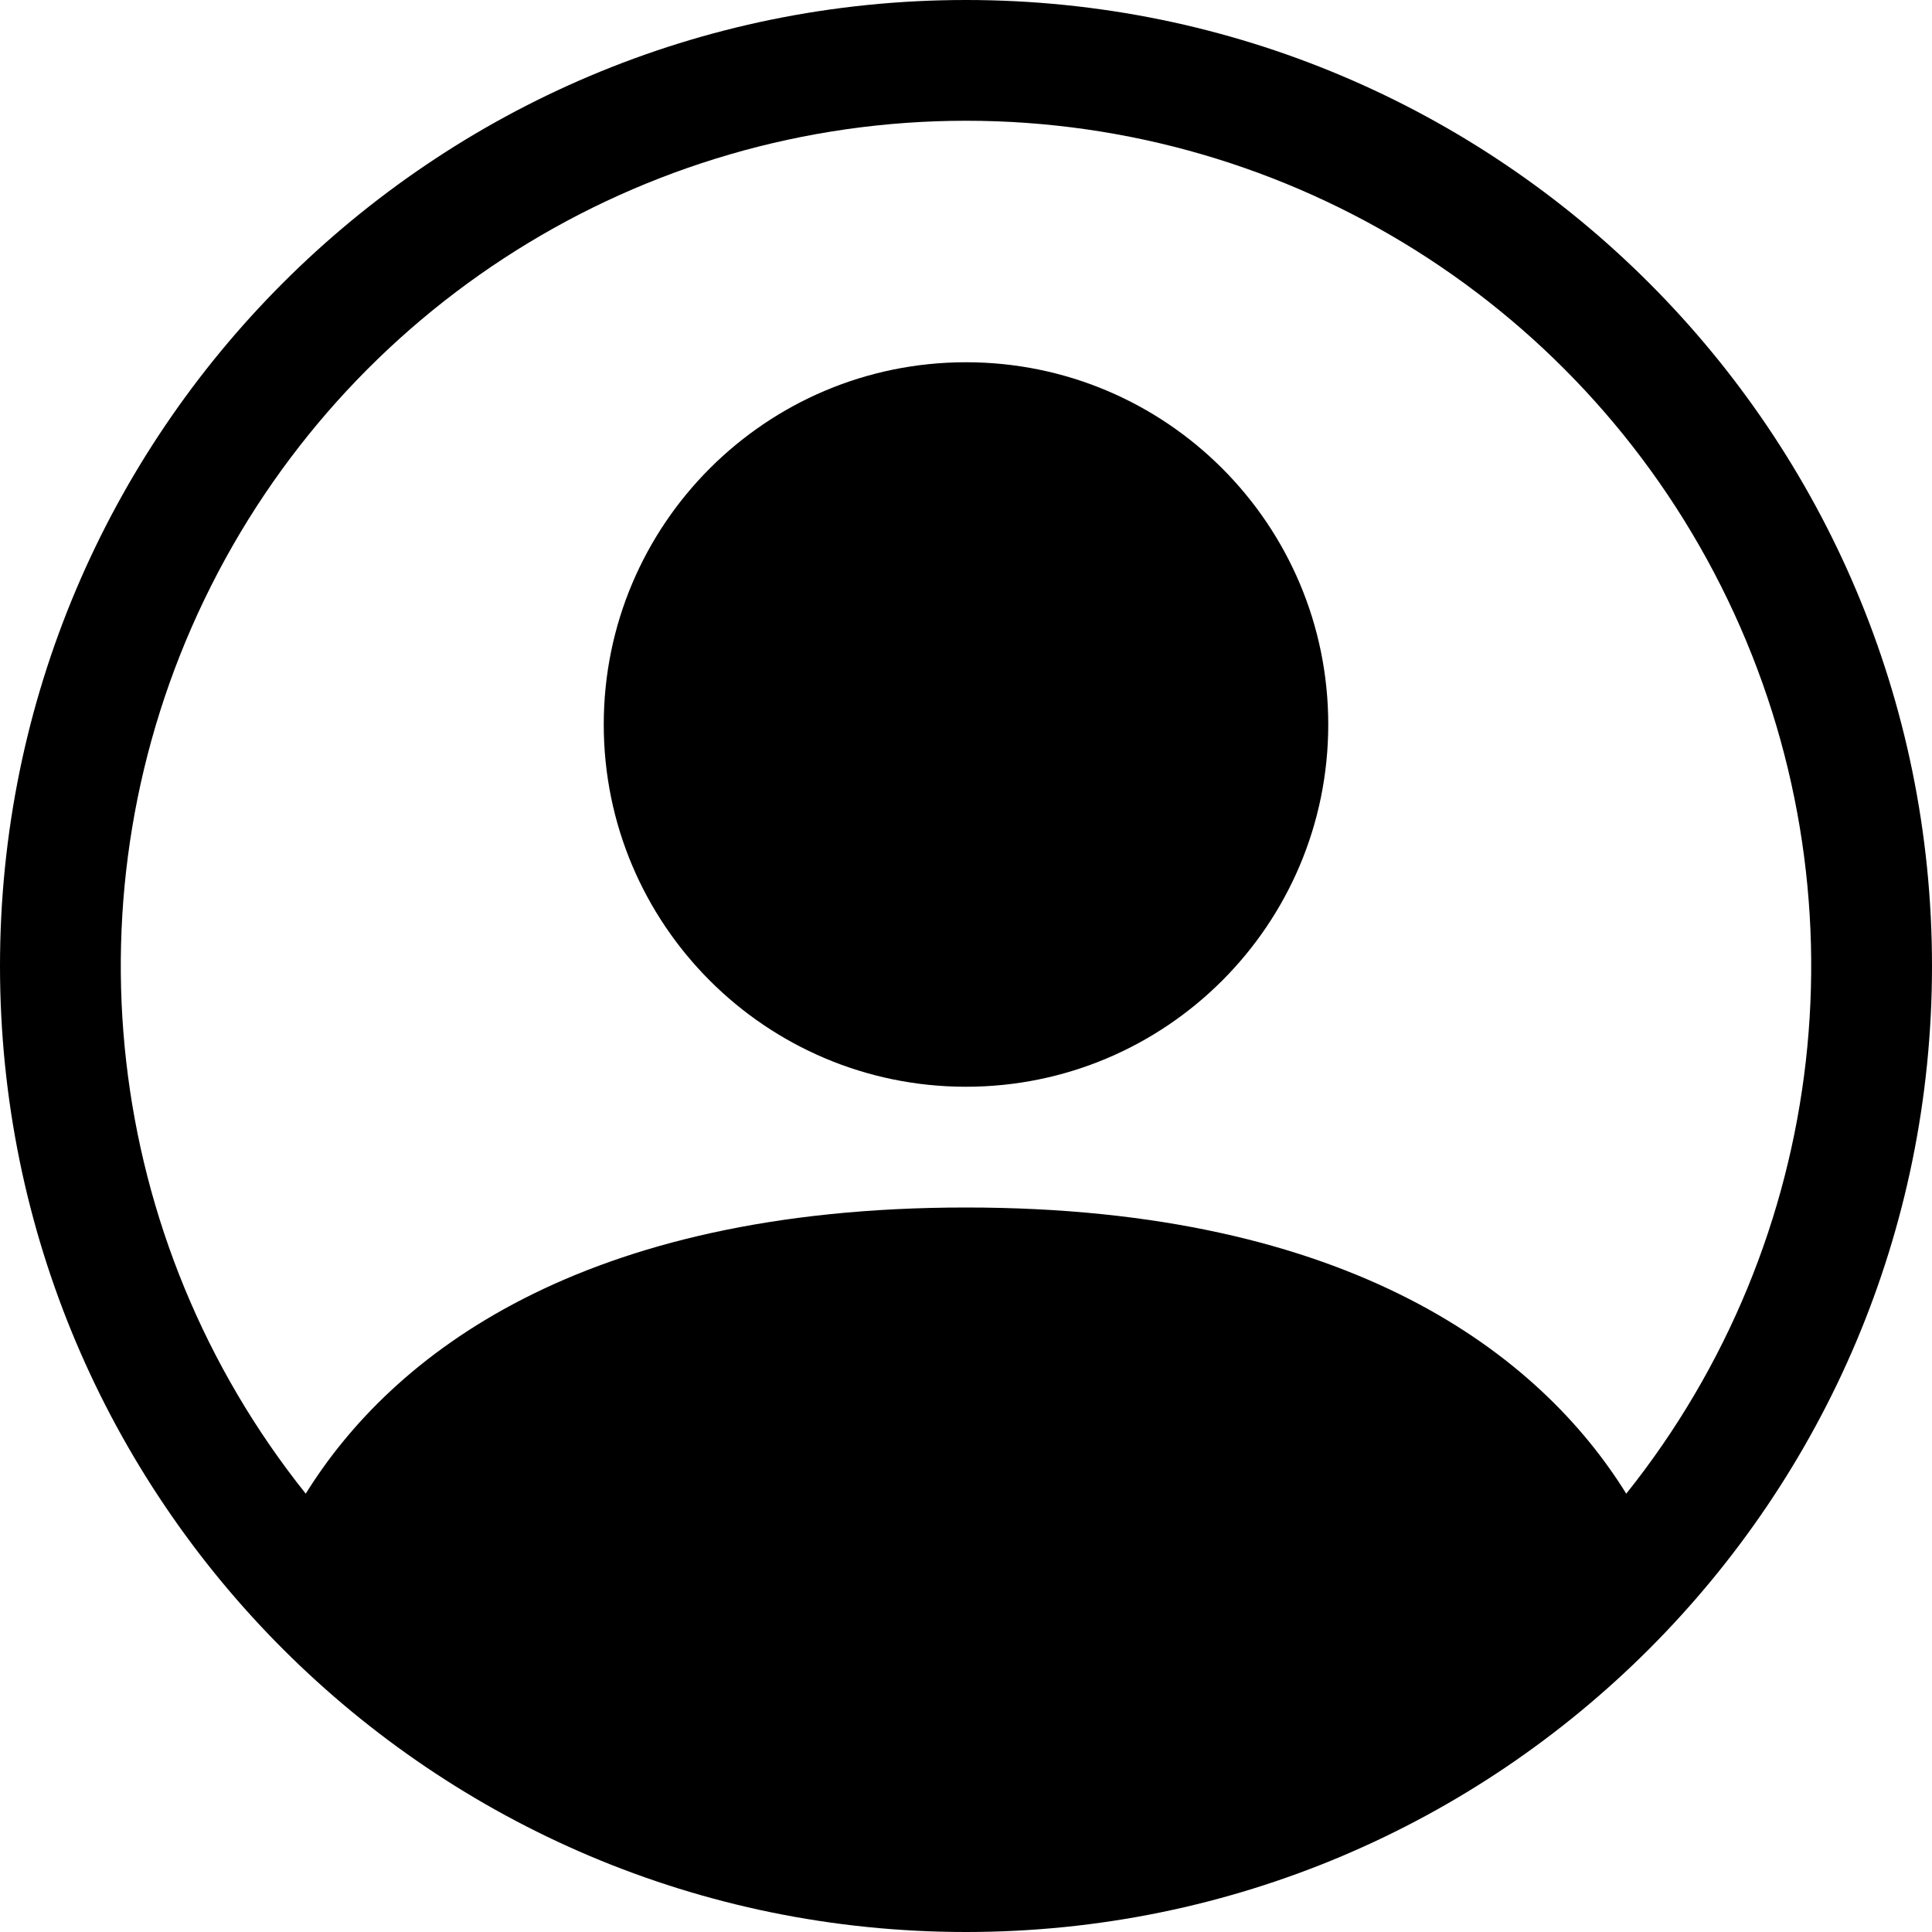
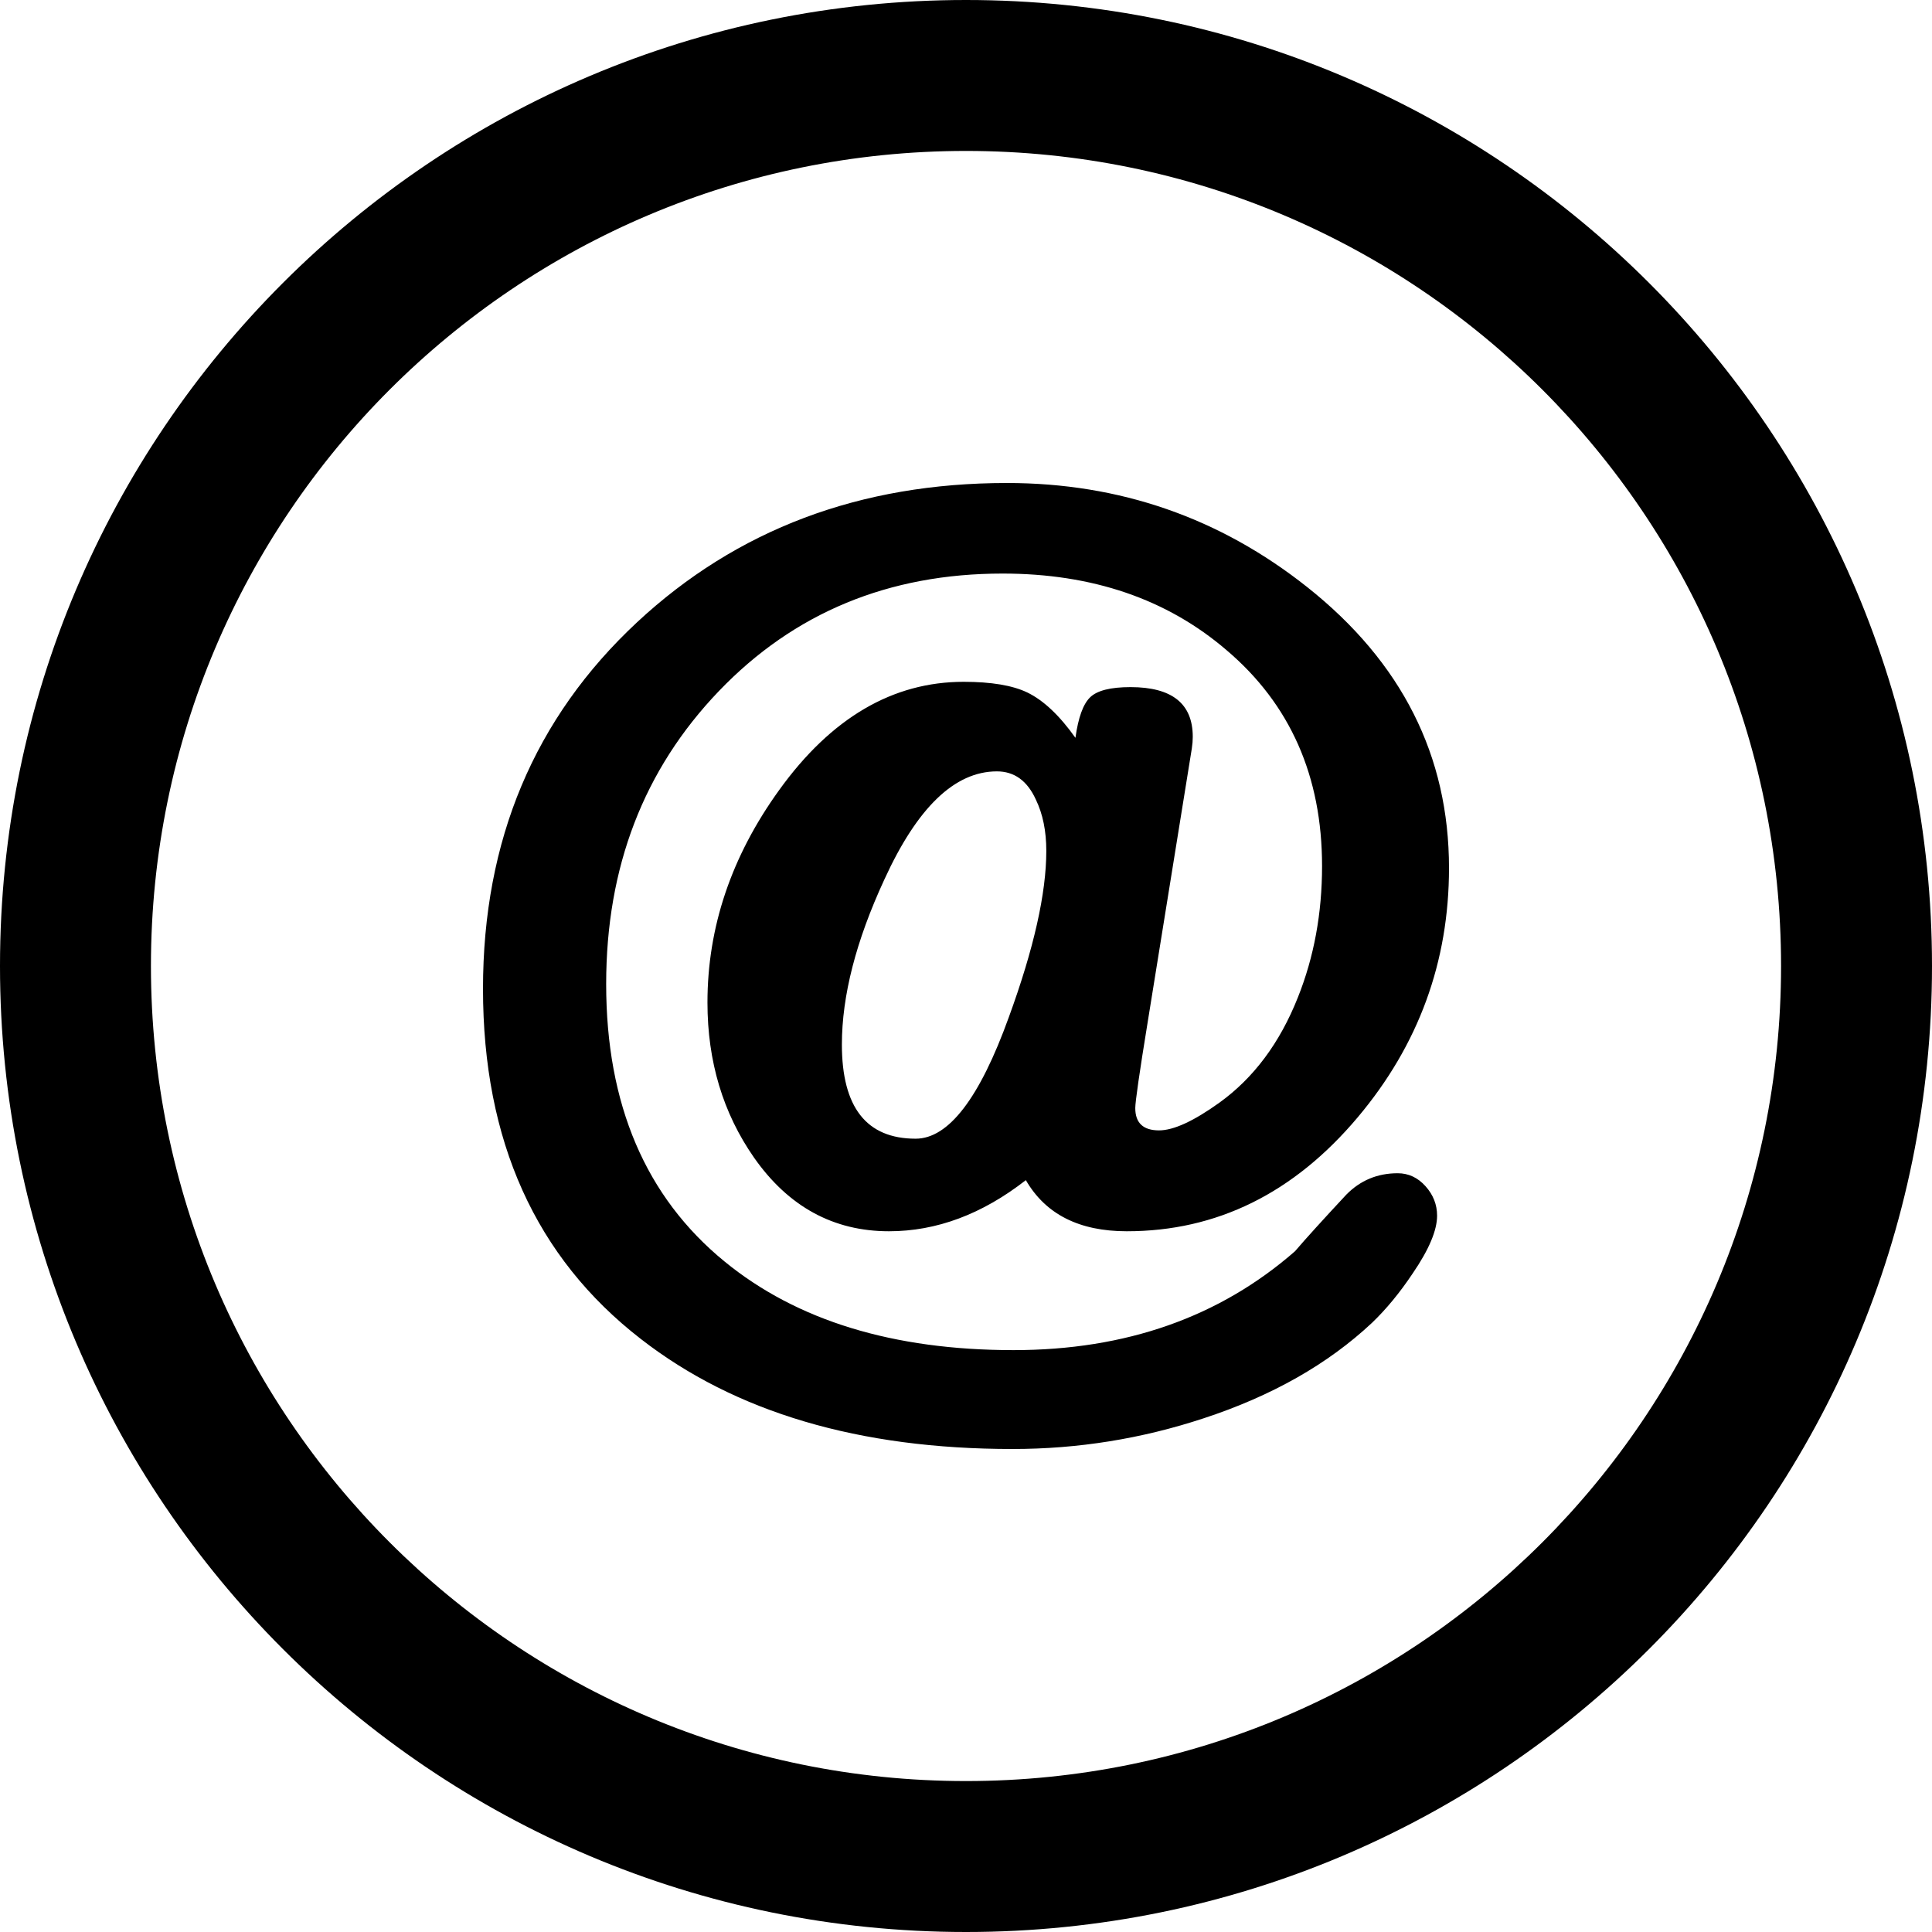
- <svg xmlns="http://www.w3.org/2000/svg" width="16" height="16" fill="currentColor" class="bi bi-person-circle" viewBox="0 0 16 16">
-   <path d="M11 6a3 3 0 1 1-6 0 3 3 0 0 1 6 0z" />
-   <path fill-rule="evenodd" d="M0 8a8 8 0 1 1 16 0A8 8 0 0 1 0 8zm8-7a7 7 0 0 0-5.468 11.37C3.242 11.226 4.805 10 8 10s4.757 1.225 5.468 2.37A7 7 0 0 0 8 1z" />
+ <svg xmlns="http://www.w3.org/2000/svg" version="1.1" id="Capa_1" x="0px" y="0px" width="512px" height="512px" viewBox="0 0 512 512" style="enable-background:new 0 0 512 512;" xml:space="preserve">
+   <g>
+     <g>
+       <path d="M256,0C114.609,0,0,114.609,0,256c0,141.391,114.609,256,256,256c141.391,0,256-114.609,256-256    C512,114.609,397.391,0,256,0z M256,472c-119.297,0-216-96.703-216-216S136.703,40,256,40s216,96.703,216,216S375.297,472,256,472    z" />
+       <path d="M315.844,198.359c0.172-1.109,0.25-2.141,0.25-3.094c0-8.797-5.5-13.172-16.5-13.172c-5.281,0-8.844,0.906-10.688,2.688    c-1.875,1.812-3.156,5.391-3.906,10.75c-4.219-5.938-8.469-9.938-12.75-12.016c-3.938-1.891-9.578-2.828-16.875-2.828    c-18.797,0-35.109,9.562-48.875,28.672c-12.688,17.578-19.016,36.359-19.016,56.329c0,15.594,4.109,29.28,12.344,41.094    c9.125,13.016,21.062,19.516,35.766,19.516c12.594,0,24.688-4.516,36.266-13.547c5.22,9.031,14.142,13.547,26.734,13.547    c23.844,0,44.267-10.062,61.219-30.203C375.938,276.938,384,254.906,384,230.031c0-29.75-12.516-54.562-37.547-74.422    C323.266,137.219,296.75,128,266.844,128c-38.906,0-71.562,12.297-98.016,36.906C141.609,190.281,128,222.656,128,262.062    c0,40.266,13.953,71.188,41.828,92.78C194.859,374.297,227.688,384,268.344,384c17.312,0,34.188-2.703,50.656-8.141    c18.062-5.922,32.922-14.359,44.594-25.297c3.767-3.609,7.392-8,10.828-13.156c4.297-6.297,6.422-11.375,6.422-15.234    c0-2.922-1.016-5.531-3.078-7.828c-2.047-2.281-4.516-3.422-7.358-3.422c-5.392,0-9.922,1.906-13.625,5.672    c-6.109,6.562-10.656,11.562-13.595,15c-20,17.469-44.844,26.203-74.594,26.203c-31.906,0-57.438-7.828-76.578-23.484    c-20.922-17.108-31.375-41.625-31.375-73.53c0-30.969,9.938-56.844,29.859-77.625C210.406,162.391,235.484,152,265.703,152    c23.781,0,43.547,6.75,59.328,20.281c16.906,14.344,25.328,33.438,25.328,57.25c0,12.469-2.125,24.094-6.422,34.828    c-4.781,12.047-11.72,21.328-20.781,27.858c-6.812,4.892-12.142,7.345-16,7.345c-4.203,0-6.297-1.97-6.297-5.922    c0-1.642,1.078-9.203,3.281-22.72L315.844,198.359z M267.344,269.578c-7.734,21.453-15.969,32.188-24.688,32.188    c-13.031,0-19.547-8.312-19.547-24.953c0-12.922,3.734-27.469,11.234-43.688c8.734-19.141,18.672-28.703,29.845-28.703    c4.625,0,8.062,2.5,10.328,7.484c1.844,3.812,2.766,8.344,2.766,13.594C277.281,236.719,273.984,251.406,267.344,269.578z" />
+     </g>
+   </g>
</svg>
